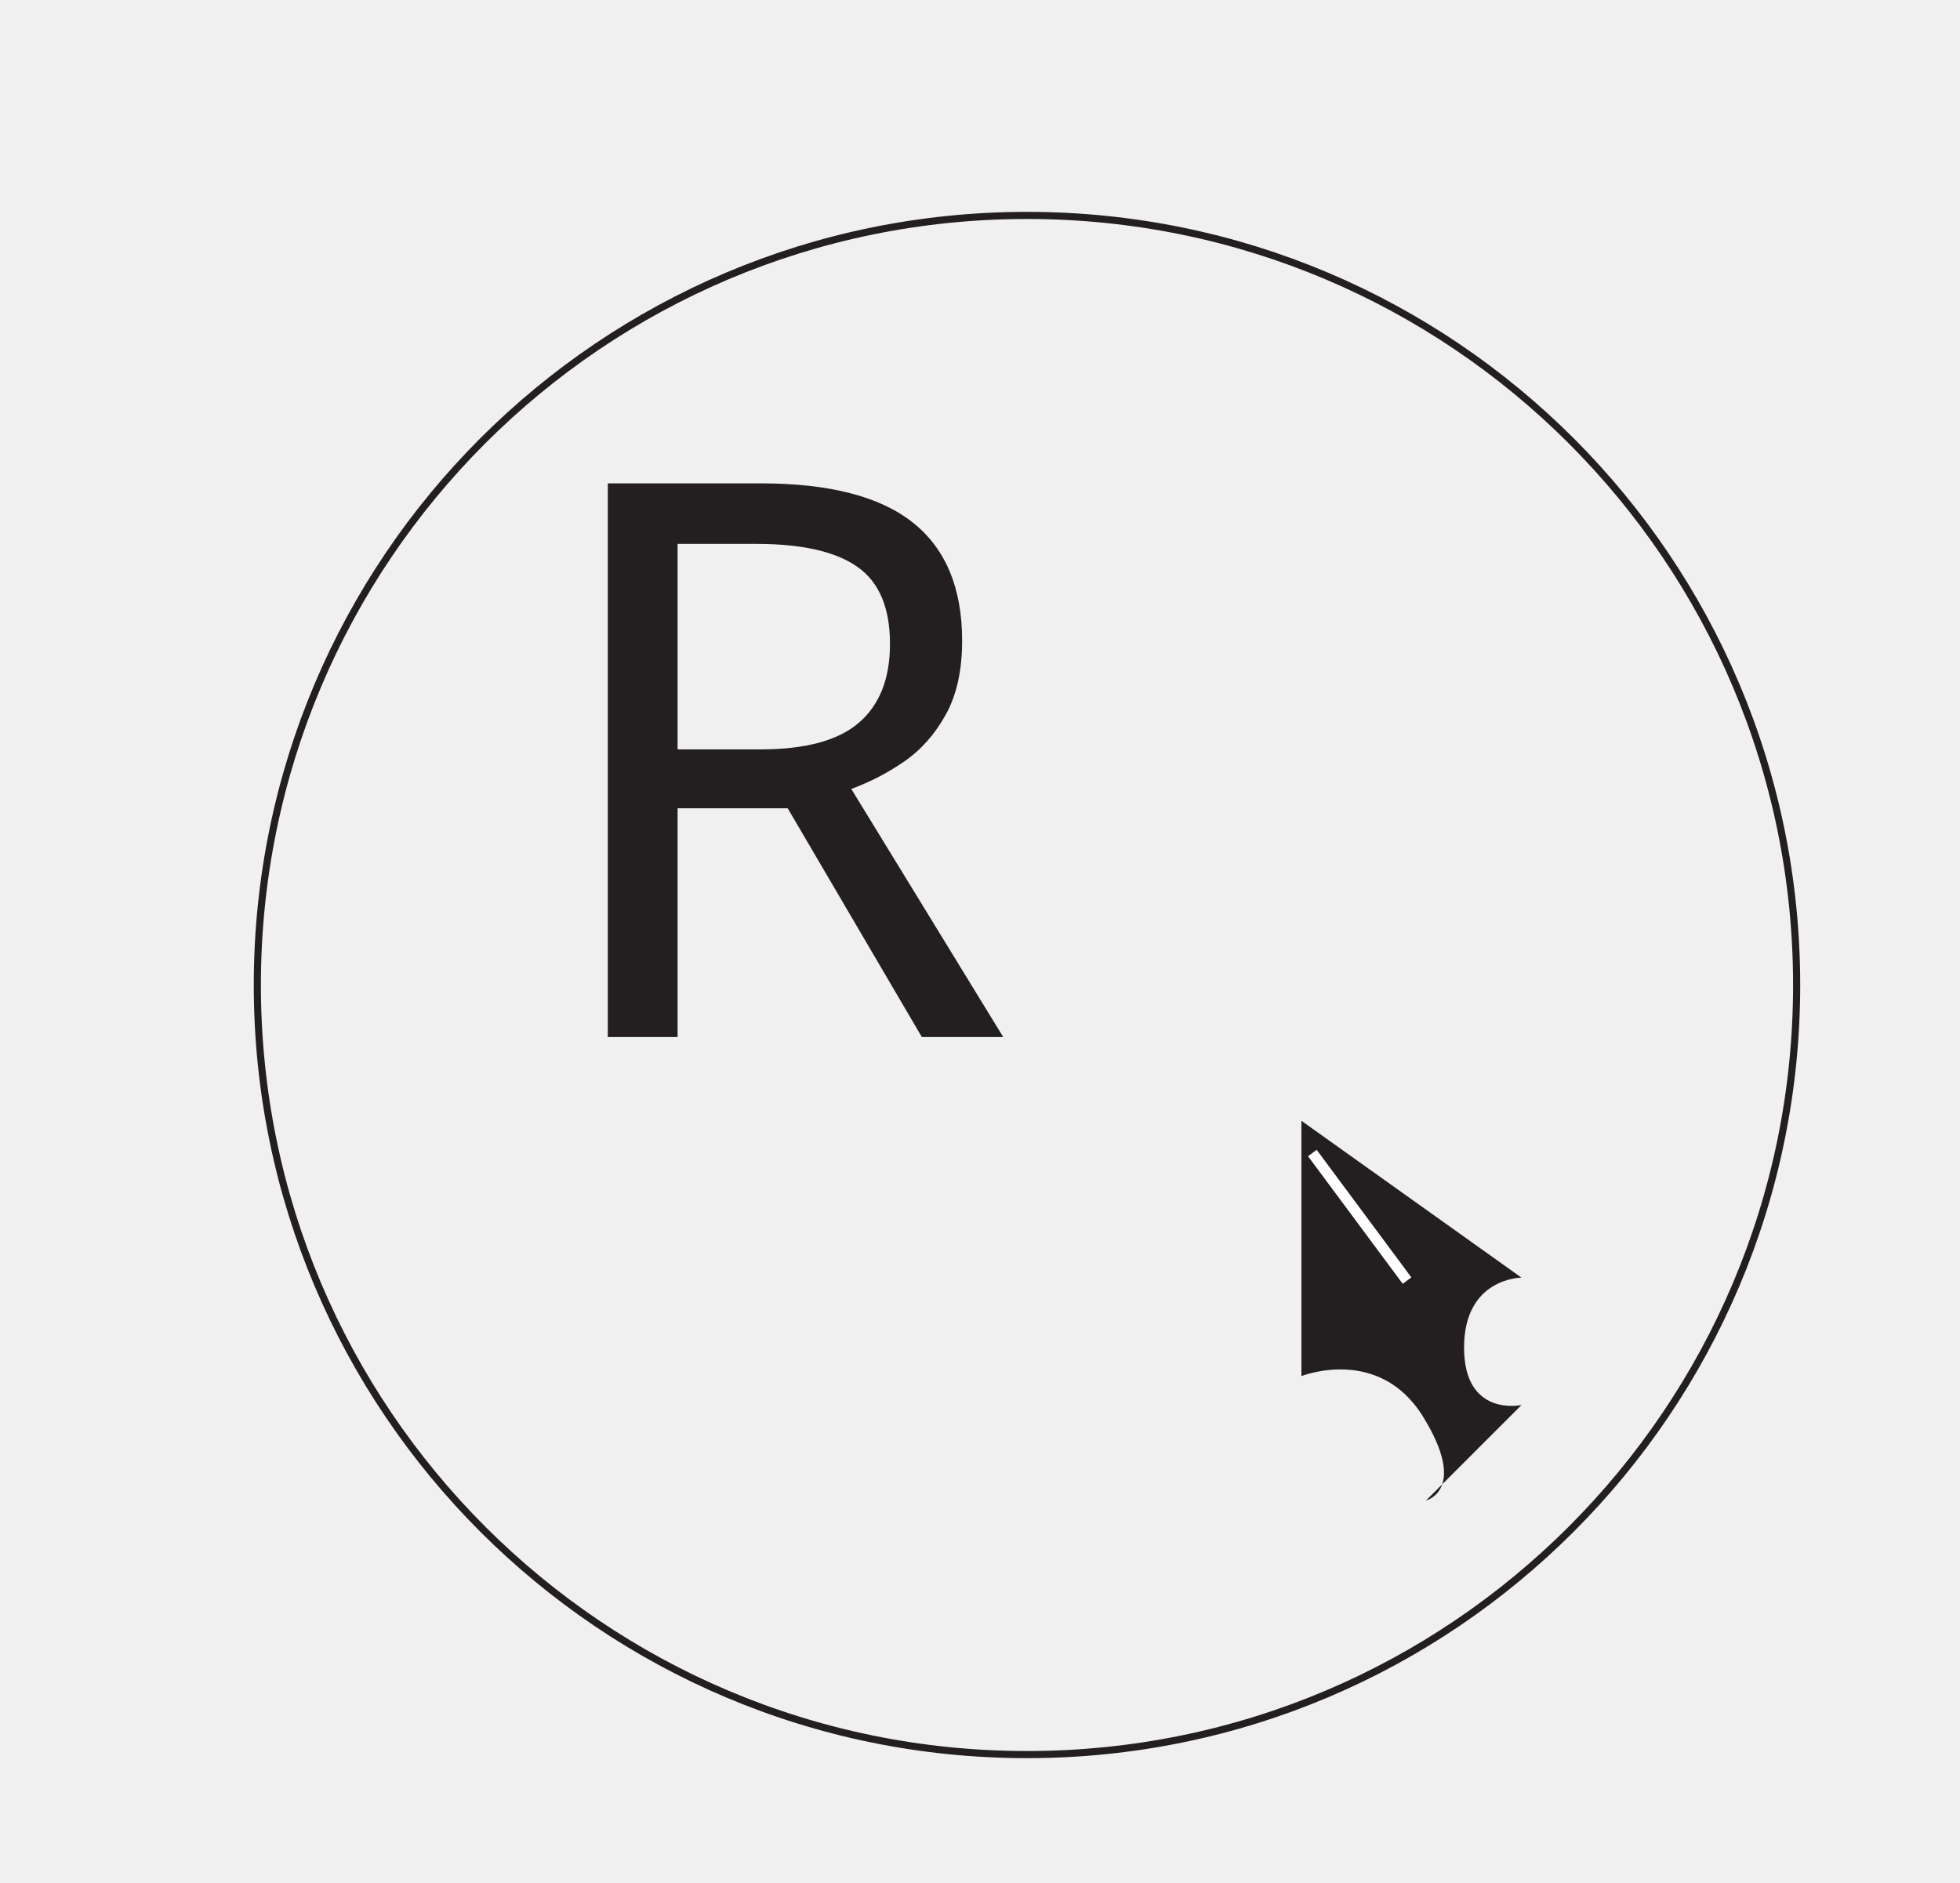
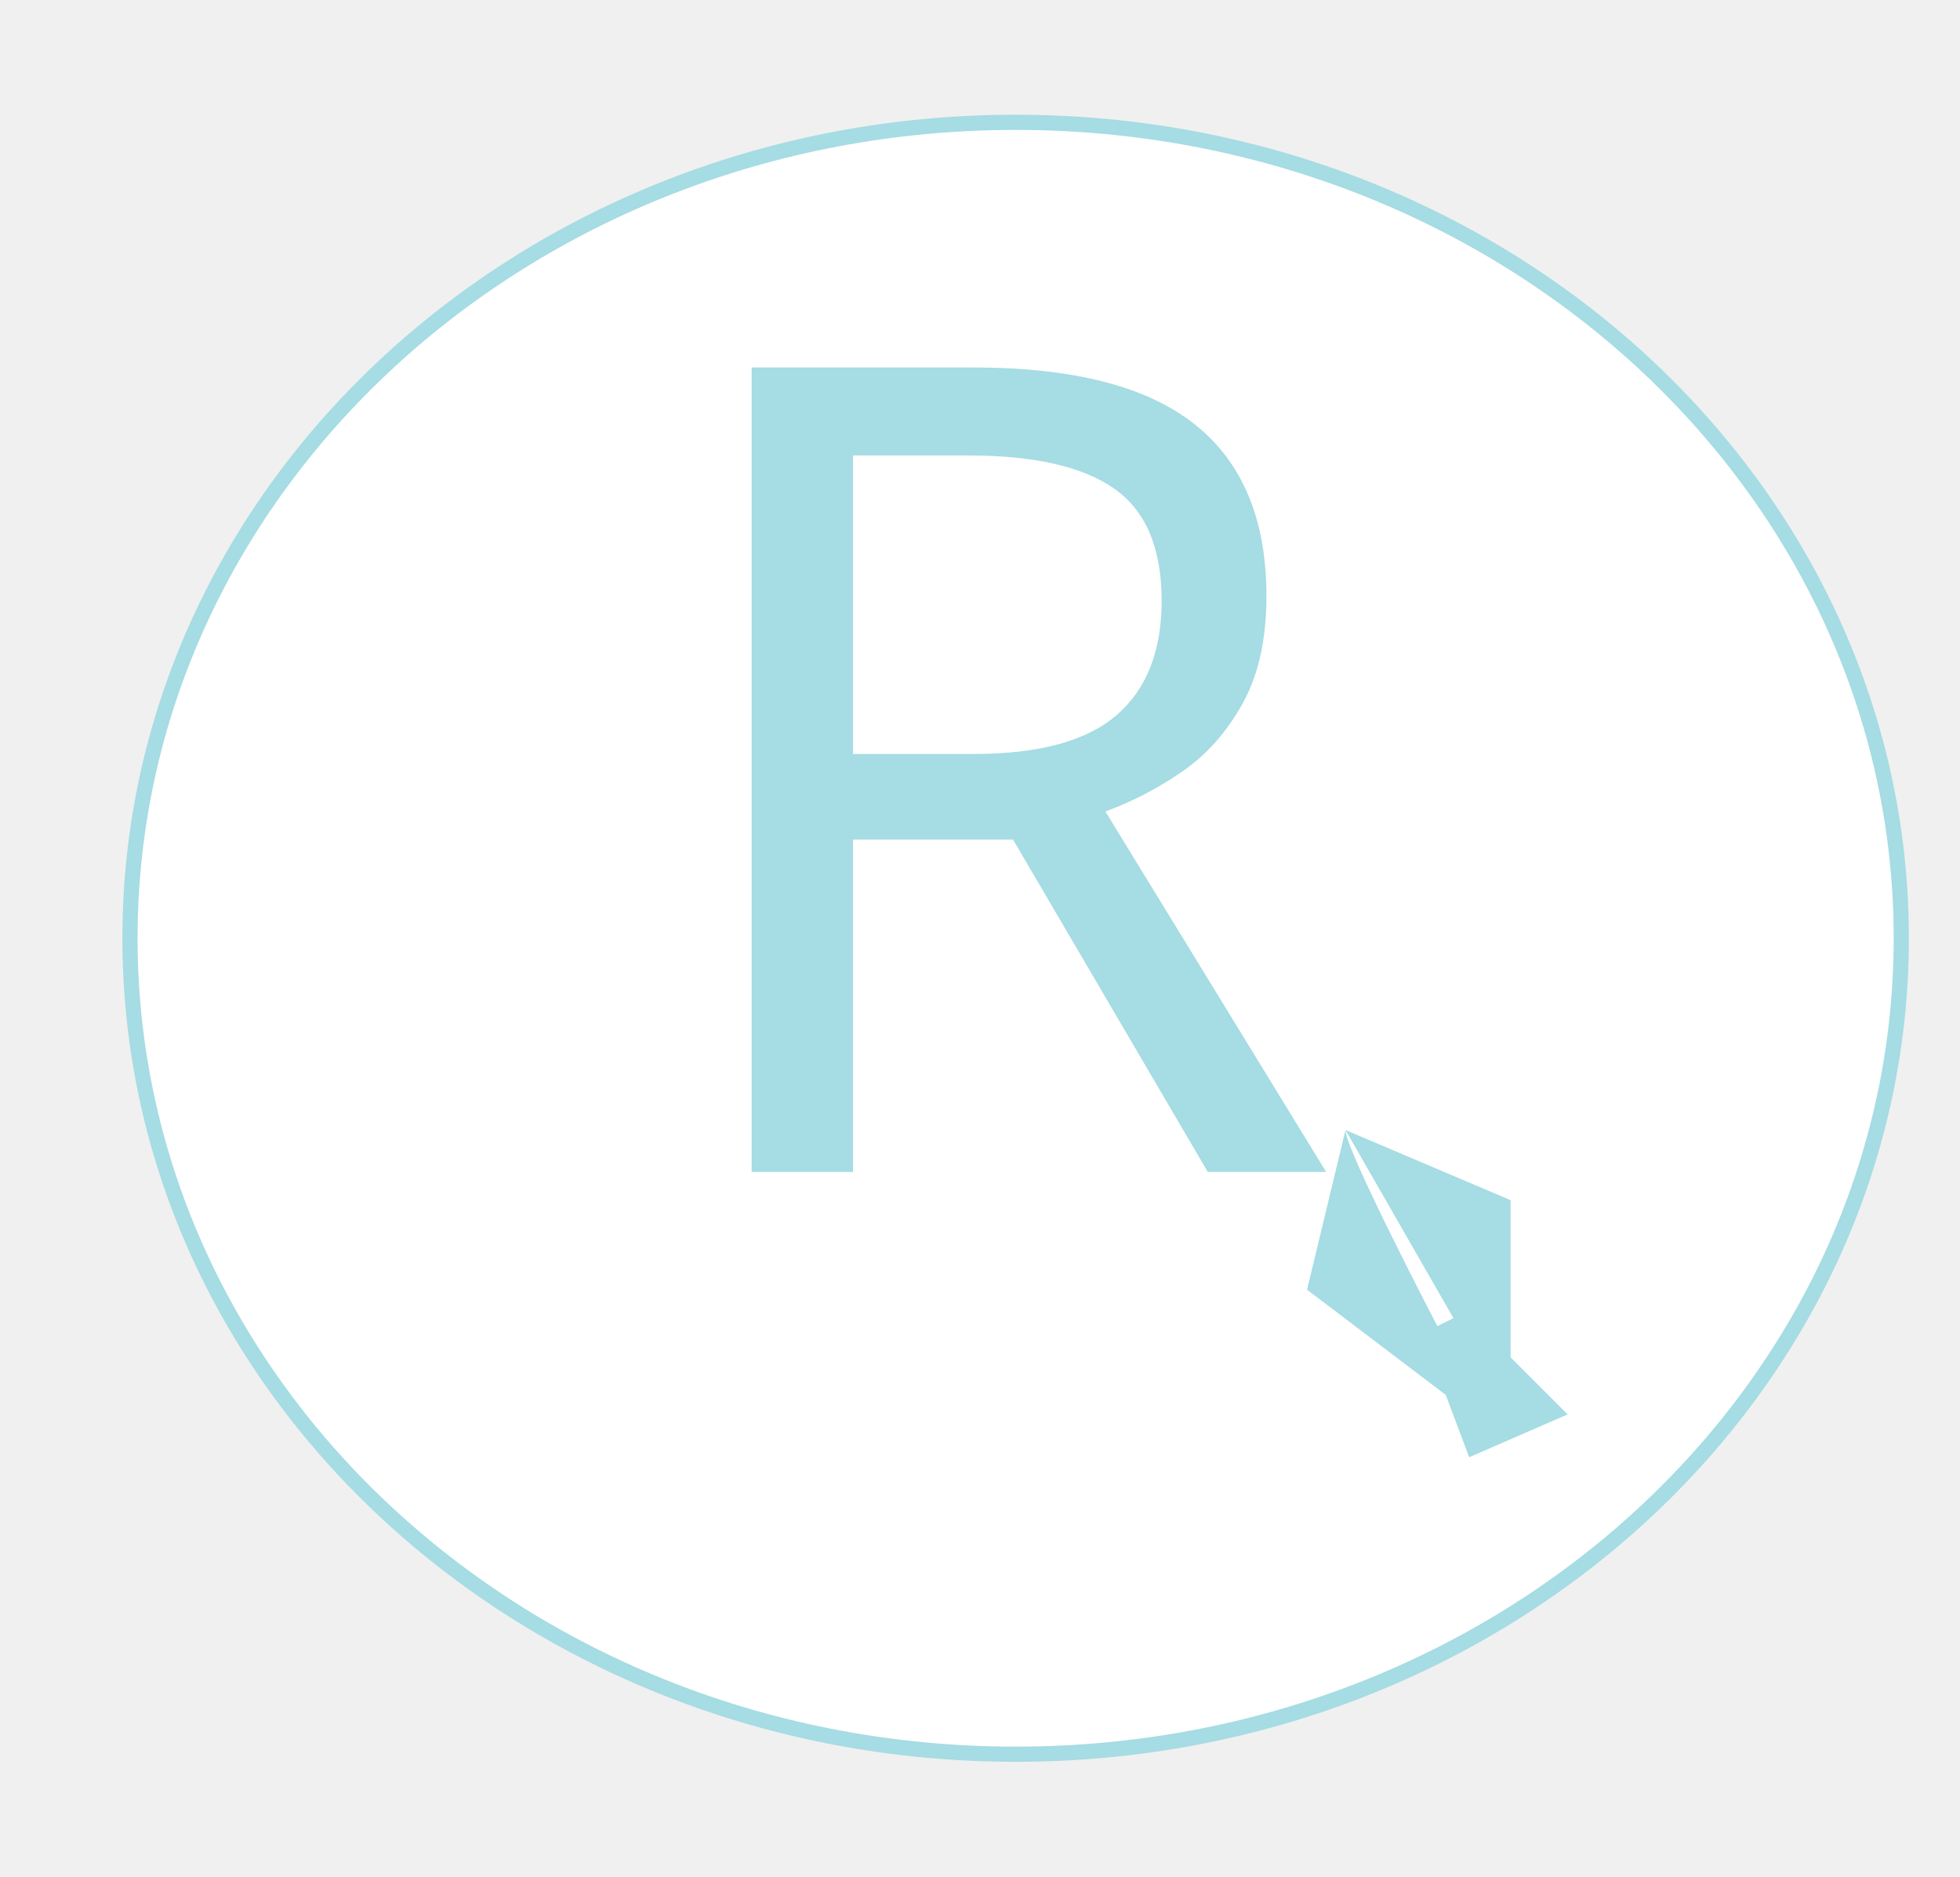
- <svg xmlns="http://www.w3.org/2000/svg" id="Layer_1" data-name="Layer 1" viewBox="0 0 275.11 264.26">
+ <svg xmlns="http://www.w3.org/2000/svg" id="Layer_1" data-name="Layer 1" viewBox="0 0 258 247">
  <defs>
-     <style>.cls-1{fill:none;stroke:#231f20;stroke-miterlimit:10;}.cls-2{clip-path:url(#clip-path);}.cls-3{font-size:108.85px;font-family:BaroqueTextJF, BaroqueTextJF;}.cls-3,.cls-4{fill:#231f20;}.cls-5{fill:#fff;}</style>
-     <clipPath id="clip-path">
-       <circle id="_Ellipse_" data-name="&lt;Ellipse&gt;" class="cls-1" cx="144.15" cy="138.27" r="108.03" />
-     </clipPath>
+     <style>.cls-1,.cls-4{fill:#fff;}.cls-1{stroke:#a6dce3;stroke-miterlimit:10;stroke-width:2px;}.cls-2{font-size:148.29px;font-family:MyriadPro-Regular, Myriad Pro;}.cls-2,.cls-3{fill:#a6dce3;}</style>
  </defs>
-   <g class="cls-2">
-     <text class="cls-3" transform="translate(74.75 145.57)">R</text>
-     <path class="cls-4" d="M182.67,157.33v35.84s10.87-4.35,17.07,5.69c6.37,10.31.41,11.78.41,11.78l13.41-13.41s-8.06,1.76-8.06-8.06,8.06-9.82,8.06-9.82Z" />
-     <rect class="cls-5" x="190.1" y="159.65" width="1.51" height="22.3" transform="translate(-64.2 147.39) rotate(-36.58)" />
-   </g>
-   <circle id="_Ellipse_2" data-name="&lt;Ellipse&gt;" class="cls-1" cx="144.15" cy="138.27" r="108.03" />
+   <ellipse class="cls-1" cx="133.69" cy="123.5" rx="116.58" ry="107.4" />
+   <text class="cls-2" transform="translate(84.55 154.26)">R</text>
+   <polygon class="cls-3" points="177.11 148.74 172.05 169.76 190.31 183.6 193.39 191.81 206.35 186.17 198.84 178.66 198.84 157.97 177.11 148.74" />
+   <path class="cls-4" d="M177.11,148.74c0,2.63,12.09,25.81,12.09,25.81l2.12-1.05Z" />
</svg>
